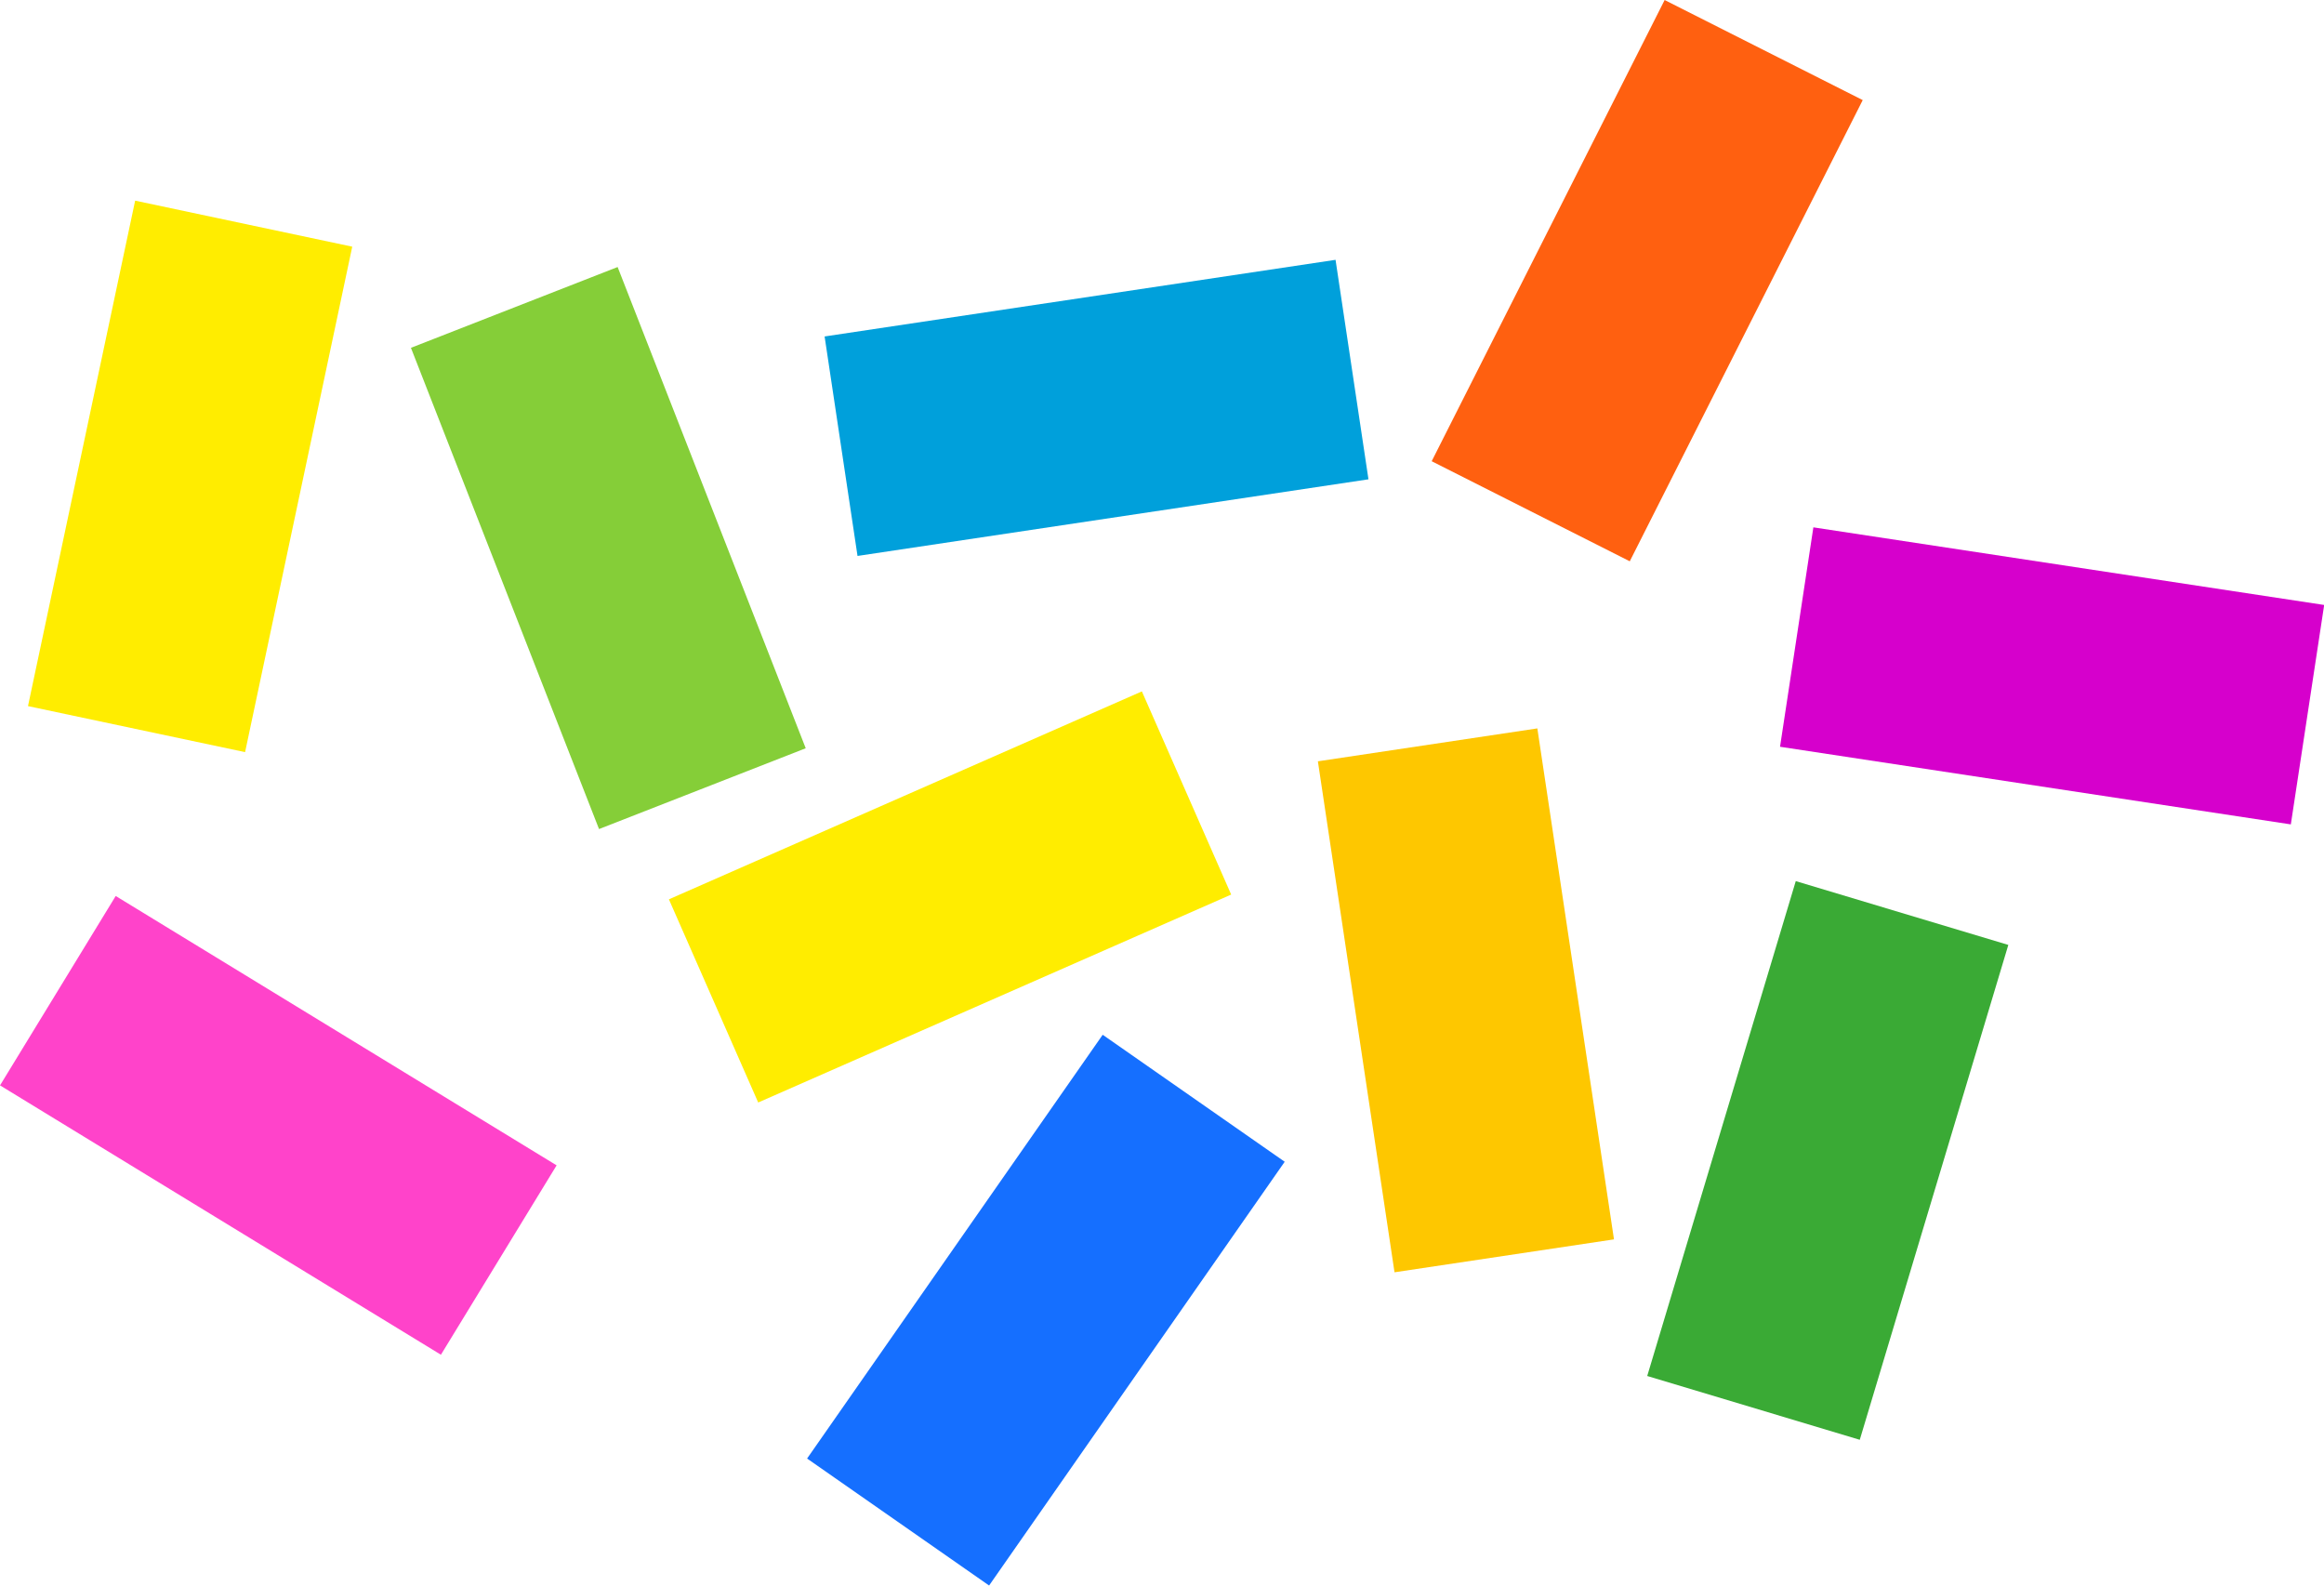
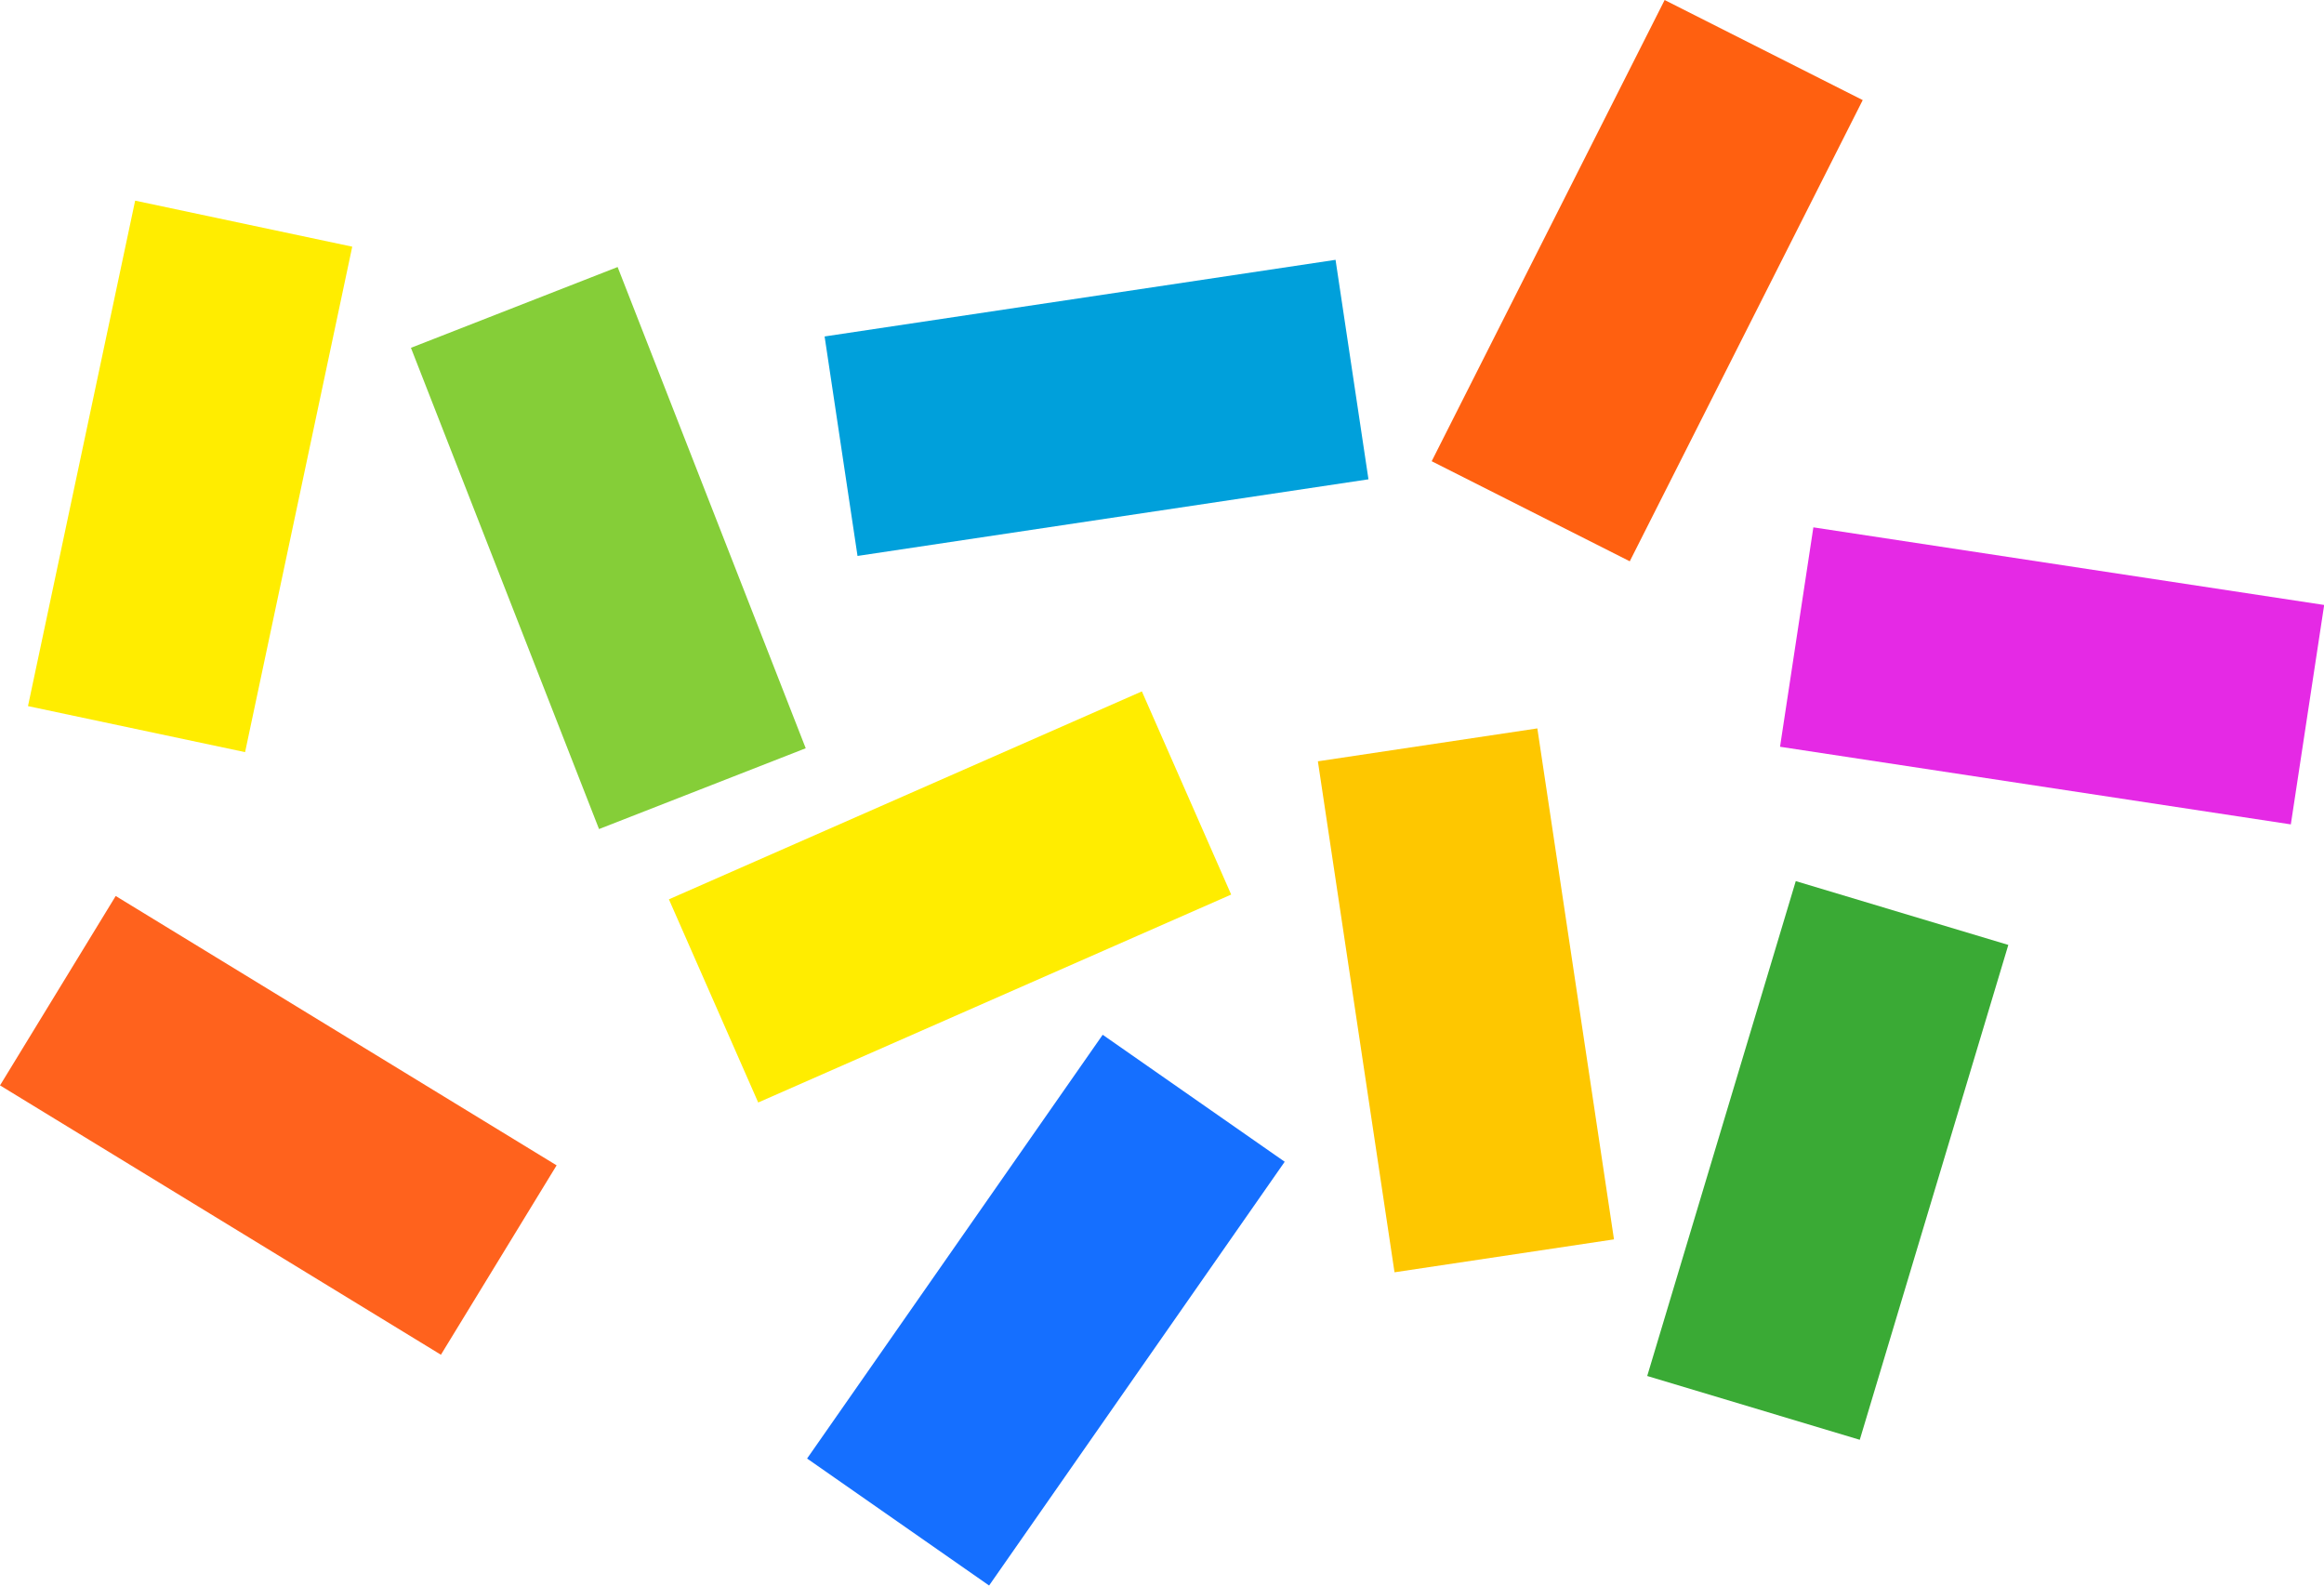
<svg xmlns="http://www.w3.org/2000/svg" viewBox="0 0 1349.44 920.58">
  <rect x="255.8" y="31.49" width="128.86" height="300" transform="translate(-11.1 265.75) rotate(-21.35)" style="fill:#85ce38" />
-   <rect x="64.16" y="366.74" width="128.86" height="300" transform="translate(-346.4 493.76) rotate(-58.58)" style="fill:#ff43ca" />
+   <rect x="64.16" y="366.74" width="128.86" height="300" transform="translate(-346.4 493.76) rotate(-58.58)" style="fill:#ff621d" />
  <rect x="753.78" y="294.09" width="128.86" height="300" transform="translate(-23.83 263) rotate(-8.53)" style="fill:#fec700" />
-   <rect x="1094.04" y="105.69" width="128.86" height="300" transform="translate(764.74 1499.33) rotate(-81.36)" style="fill:#d600cc" />
+   <rect x="1094.04" y="105.69" width="128.86" height="300" transform="translate(764.74 1499.33) rotate(-81.36)" style="fill:#e529e5" />
  <rect x="454.18" y="234.07" width="128.86" height="300" transform="translate(694.54 -108.54) rotate(66.27)" style="fill:#ffed00" />
  <rect x="12.97" y="-10.1" width="128.86" height="300" transform="translate(63.69 123.69) rotate(11.97)" style="fill:#ffed00" />
  <rect x="539.3" y="-49.86" width="128.86" height="300" transform="translate(646.19 -375.08) rotate(81.47)" style="fill:#00a0db" />
  <rect x="859.04" y="-123.76" width="128.86" height="300" transform="translate(144.01 -276.84) rotate(26.8)" style="fill:#ff6010" />
  <rect x="509.85" y="473.99" width="128.86" height="300" transform="translate(493.32 -79.65) rotate(34.9)" style="fill:#156fff" />
  <rect x="963.88" y="387.08" width="128.86" height="300" transform="translate(230.84 -136.29) rotate(16.71)" style="fill:#3aaa35" />
</svg>
